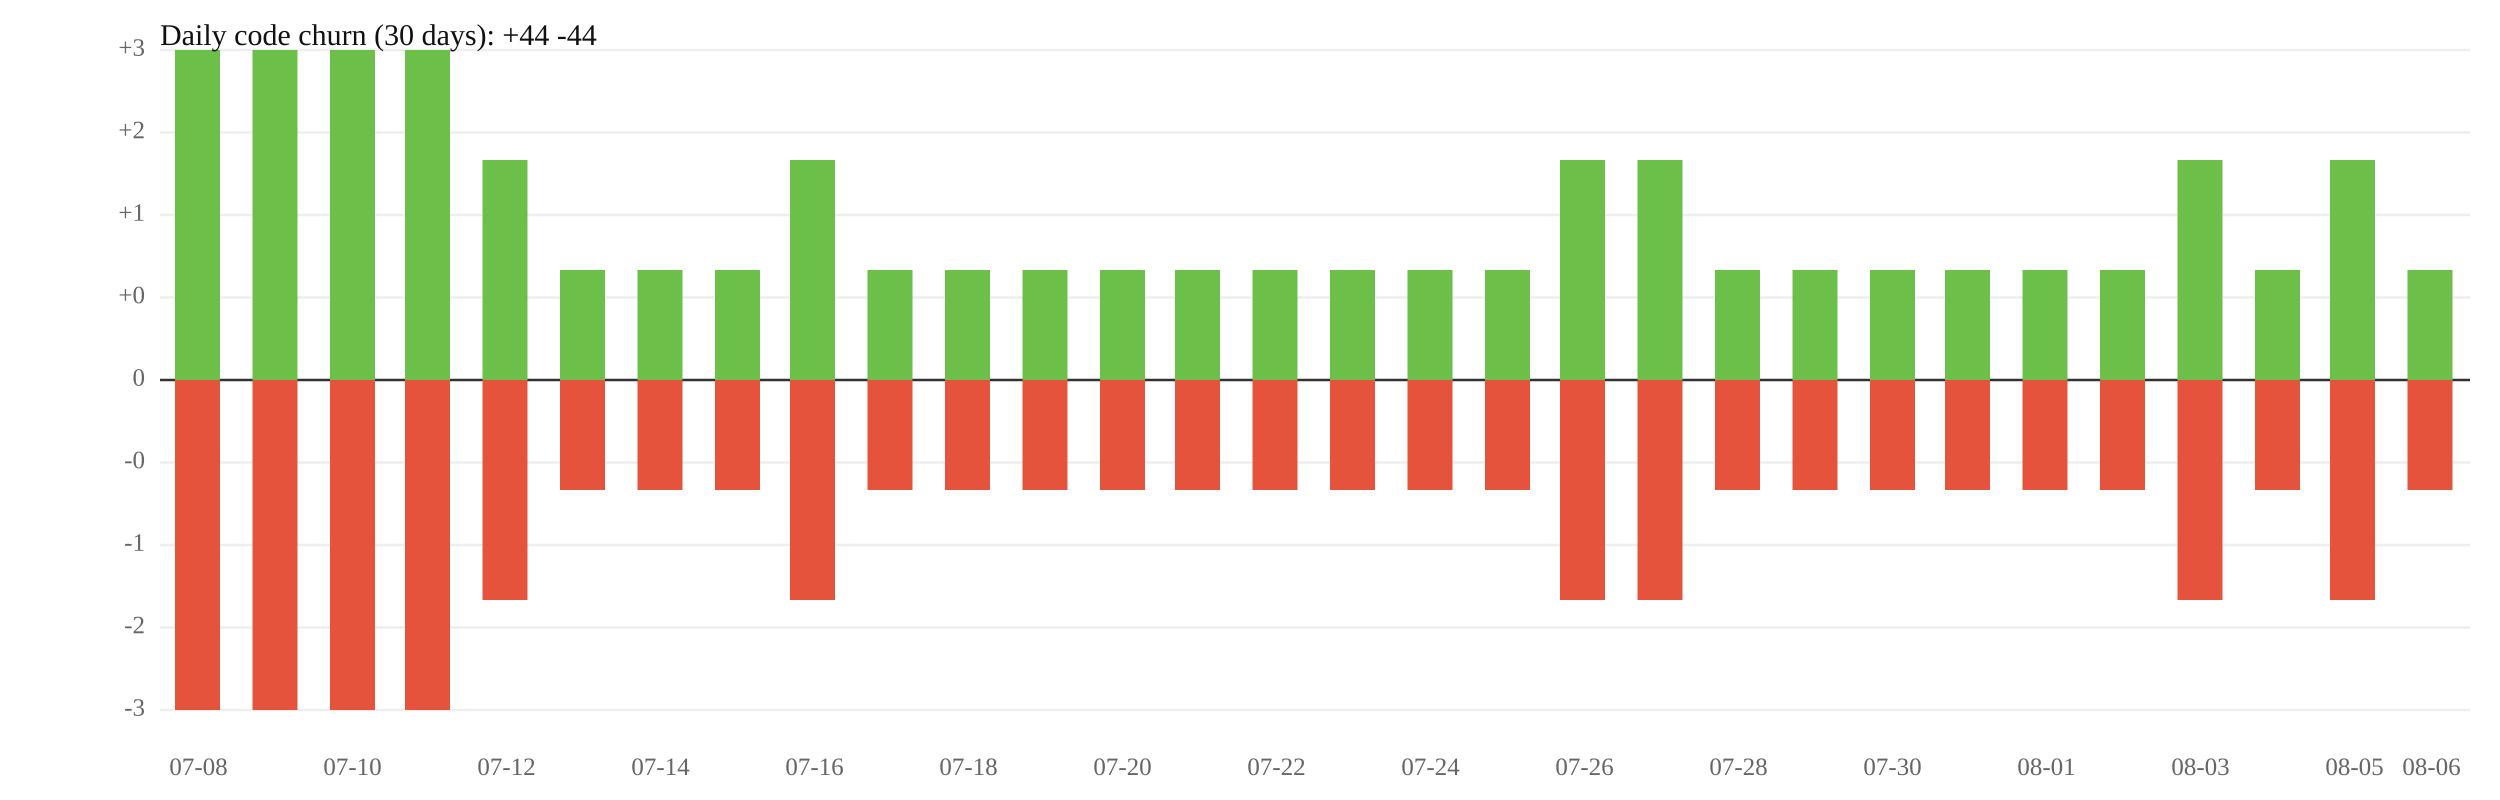
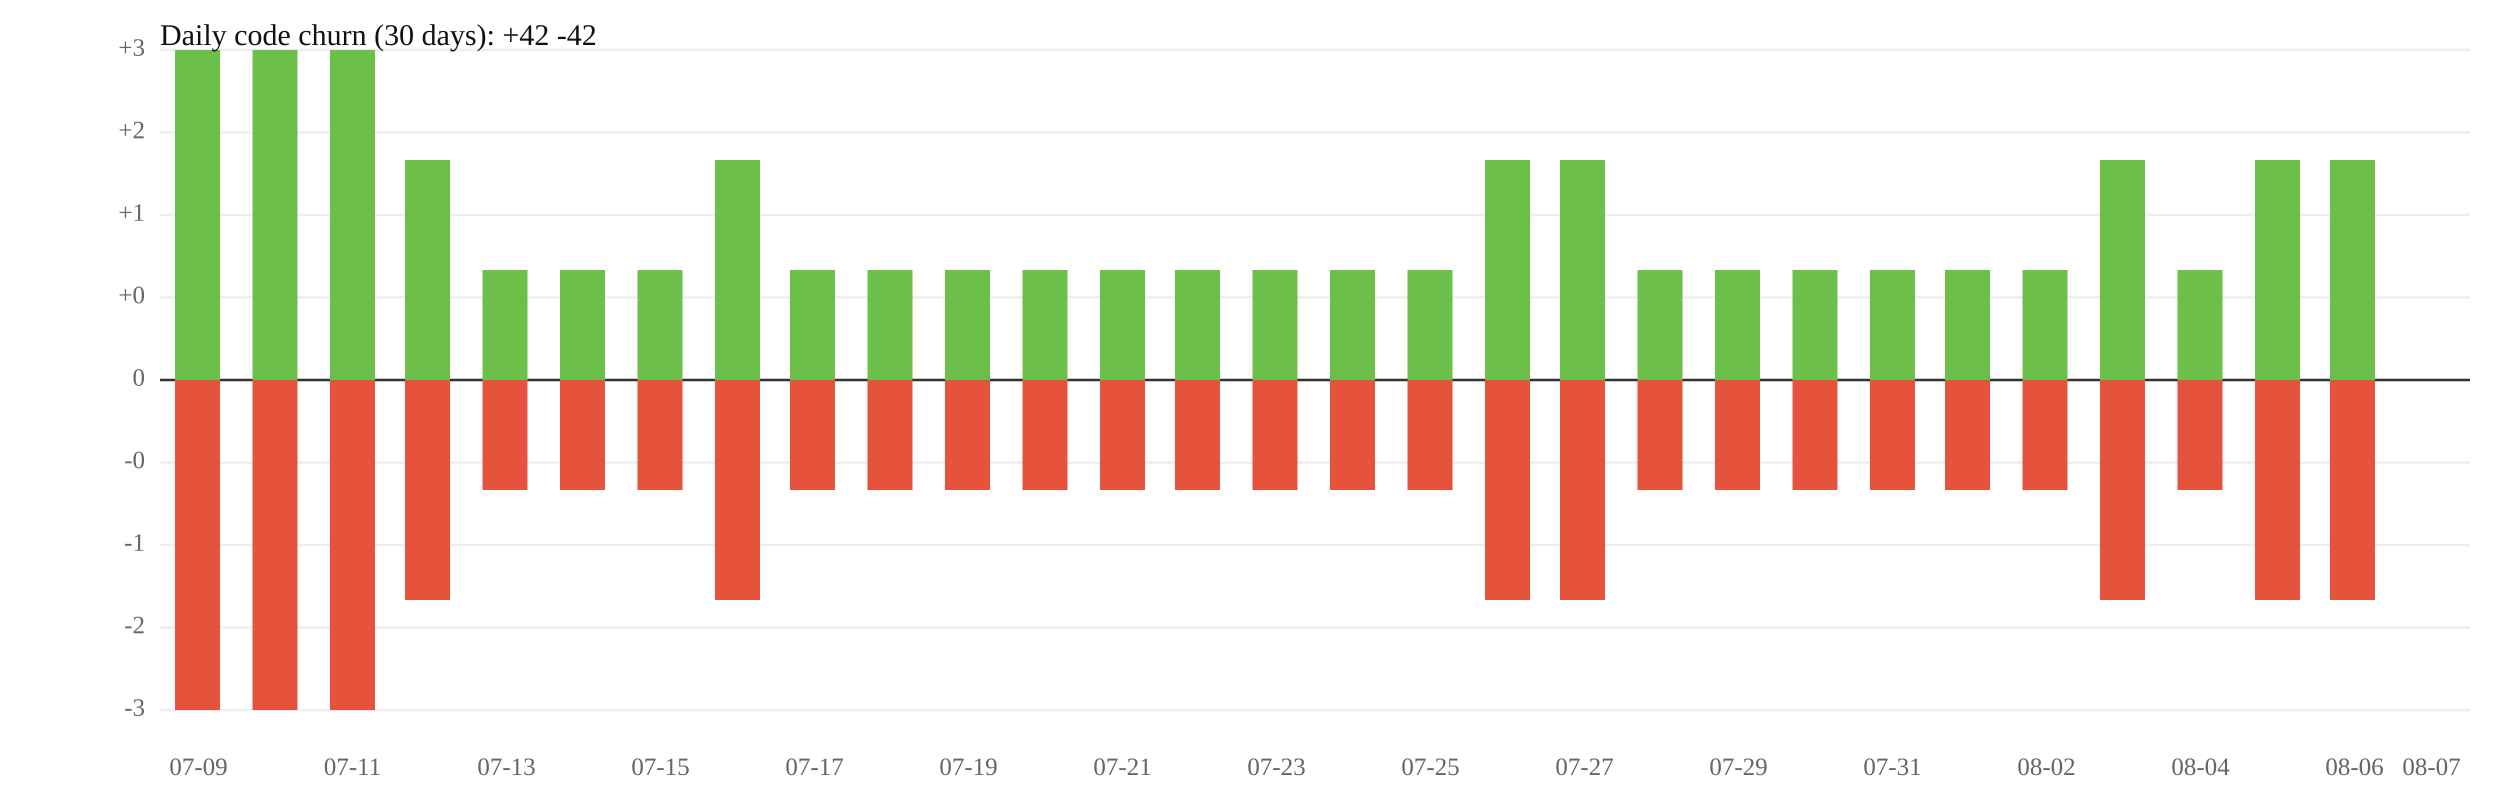
<svg xmlns="http://www.w3.org/2000/svg" width="1000" height="320" viewBox="0 0 1000 320">
  <rect width="100%" height="100%" fill="white" />
  <line x1="64" y1="119" x2="988" y2="119" stroke="#eee" />
  <line x1="64" y1="185" x2="988" y2="185" stroke="#eee" />
  <text x="58" y="119" font-size="10" text-anchor="end" dominant-baseline="middle" fill="#666">+0</text>
  <text x="58" y="185" font-size="10" text-anchor="end" dominant-baseline="middle" fill="#666">-0</text>
  <line x1="64" y1="86" x2="988" y2="86" stroke="#eee" />
  <line x1="64" y1="218" x2="988" y2="218" stroke="#eee" />
  <text x="58" y="86" font-size="10" text-anchor="end" dominant-baseline="middle" fill="#666">+1</text>
  <text x="58" y="218" font-size="10" text-anchor="end" dominant-baseline="middle" fill="#666">-1</text>
  <line x1="64" y1="53" x2="988" y2="53" stroke="#eee" />
  <line x1="64" y1="251" x2="988" y2="251" stroke="#eee" />
  <text x="58" y="53" font-size="10" text-anchor="end" dominant-baseline="middle" fill="#666">+2</text>
  <text x="58" y="251" font-size="10" text-anchor="end" dominant-baseline="middle" fill="#666">-2</text>
  <line x1="64" y1="20" x2="988" y2="20" stroke="#eee" />
  <line x1="64" y1="284" x2="988" y2="284" stroke="#eee" />
  <text x="58" y="20" font-size="10" text-anchor="end" dominant-baseline="middle" fill="#666">+3</text>
  <text x="58" y="284" font-size="10" text-anchor="end" dominant-baseline="middle" fill="#666">-3</text>
  <line x1="64" y1="152" x2="988" y2="152" stroke="#333" />
  <text x="58" y="152" font-size="10" text-anchor="end" dominant-baseline="middle" fill="#666">0</text>
  <rect x="70" y="20" width="18" height="132" fill="#6cc04a" />
  <rect x="70" y="152" width="18" height="132" fill="#e5533d" />
  <rect x="101" y="20" width="18" height="132" fill="#6cc04a" />
  <rect x="101" y="152" width="18" height="132" fill="#e5533d" />
  <rect x="132" y="20" width="18" height="132" fill="#6cc04a" />
  <rect x="132" y="152" width="18" height="132" fill="#e5533d" />
-   <rect x="162" y="20" width="18" height="132" fill="#6cc04a" />
-   <rect x="162" y="152" width="18" height="132" fill="#e5533d" />
-   <rect x="193" y="64" width="18" height="88" fill="#6cc04a" />
-   <rect x="193" y="152" width="18" height="88" fill="#e5533d" />
+   <rect x="162" y="64" width="18" height="88" fill="#6cc04a" />
+   <rect x="162" y="152" width="18" height="88" fill="#e5533d" />
+   <rect x="193" y="108" width="18" height="44" fill="#6cc04a" />
+   <rect x="193" y="152" width="18" height="44" fill="#e5533d" />
  <rect x="224" y="108" width="18" height="44" fill="#6cc04a" />
  <rect x="224" y="152" width="18" height="44" fill="#e5533d" />
  <rect x="255" y="108" width="18" height="44" fill="#6cc04a" />
  <rect x="255" y="152" width="18" height="44" fill="#e5533d" />
-   <rect x="286" y="108" width="18" height="44" fill="#6cc04a" />
-   <rect x="286" y="152" width="18" height="44" fill="#e5533d" />
-   <rect x="316" y="64" width="18" height="88" fill="#6cc04a" />
-   <rect x="316" y="152" width="18" height="88" fill="#e5533d" />
+   <rect x="286" y="64" width="18" height="88" fill="#6cc04a" />
+   <rect x="286" y="152" width="18" height="88" fill="#e5533d" />
+   <rect x="316" y="108" width="18" height="44" fill="#6cc04a" />
+   <rect x="316" y="152" width="18" height="44" fill="#e5533d" />
  <rect x="347" y="108" width="18" height="44" fill="#6cc04a" />
  <rect x="347" y="152" width="18" height="44" fill="#e5533d" />
  <rect x="378" y="108" width="18" height="44" fill="#6cc04a" />
  <rect x="378" y="152" width="18" height="44" fill="#e5533d" />
  <rect x="409" y="108" width="18" height="44" fill="#6cc04a" />
  <rect x="409" y="152" width="18" height="44" fill="#e5533d" />
  <rect x="440" y="108" width="18" height="44" fill="#6cc04a" />
  <rect x="440" y="152" width="18" height="44" fill="#e5533d" />
  <rect x="470" y="108" width="18" height="44" fill="#6cc04a" />
  <rect x="470" y="152" width="18" height="44" fill="#e5533d" />
  <rect x="501" y="108" width="18" height="44" fill="#6cc04a" />
  <rect x="501" y="152" width="18" height="44" fill="#e5533d" />
  <rect x="532" y="108" width="18" height="44" fill="#6cc04a" />
  <rect x="532" y="152" width="18" height="44" fill="#e5533d" />
  <rect x="563" y="108" width="18" height="44" fill="#6cc04a" />
  <rect x="563" y="152" width="18" height="44" fill="#e5533d" />
-   <rect x="594" y="108" width="18" height="44" fill="#6cc04a" />
-   <rect x="594" y="152" width="18" height="44" fill="#e5533d" />
+   <rect x="594" y="64" width="18" height="88" fill="#6cc04a" />
+   <rect x="594" y="152" width="18" height="88" fill="#e5533d" />
  <rect x="624" y="64" width="18" height="88" fill="#6cc04a" />
  <rect x="624" y="152" width="18" height="88" fill="#e5533d" />
-   <rect x="655" y="64" width="18" height="88" fill="#6cc04a" />
-   <rect x="655" y="152" width="18" height="88" fill="#e5533d" />
+   <rect x="655" y="108" width="18" height="44" fill="#6cc04a" />
+   <rect x="655" y="152" width="18" height="44" fill="#e5533d" />
  <rect x="686" y="108" width="18" height="44" fill="#6cc04a" />
  <rect x="686" y="152" width="18" height="44" fill="#e5533d" />
  <rect x="717" y="108" width="18" height="44" fill="#6cc04a" />
  <rect x="717" y="152" width="18" height="44" fill="#e5533d" />
  <rect x="748" y="108" width="18" height="44" fill="#6cc04a" />
  <rect x="748" y="152" width="18" height="44" fill="#e5533d" />
  <rect x="778" y="108" width="18" height="44" fill="#6cc04a" />
  <rect x="778" y="152" width="18" height="44" fill="#e5533d" />
  <rect x="809" y="108" width="18" height="44" fill="#6cc04a" />
  <rect x="809" y="152" width="18" height="44" fill="#e5533d" />
-   <rect x="840" y="108" width="18" height="44" fill="#6cc04a" />
-   <rect x="840" y="152" width="18" height="44" fill="#e5533d" />
-   <rect x="871" y="64" width="18" height="88" fill="#6cc04a" />
-   <rect x="871" y="152" width="18" height="88" fill="#e5533d" />
-   <rect x="902" y="108" width="18" height="44" fill="#6cc04a" />
-   <rect x="902" y="152" width="18" height="44" fill="#e5533d" />
+   <rect x="840" y="64" width="18" height="88" fill="#6cc04a" />
+   <rect x="840" y="152" width="18" height="88" fill="#e5533d" />
+   <rect x="871" y="108" width="18" height="44" fill="#6cc04a" />
+   <rect x="871" y="152" width="18" height="44" fill="#e5533d" />
+   <rect x="902" y="64" width="18" height="88" fill="#6cc04a" />
+   <rect x="902" y="152" width="18" height="88" fill="#e5533d" />
  <rect x="932" y="64" width="18" height="88" fill="#6cc04a" />
  <rect x="932" y="152" width="18" height="88" fill="#e5533d" />
-   <rect x="963" y="108" width="18" height="44" fill="#6cc04a" />
-   <rect x="963" y="152" width="18" height="44" fill="#e5533d" />
-   <text x="79.4" y="310" font-size="10" text-anchor="middle" fill="#666">07-08</text>
-   <text x="141.0" y="310" font-size="10" text-anchor="middle" fill="#666">07-10</text>
-   <text x="202.6" y="310" font-size="10" text-anchor="middle" fill="#666">07-12</text>
-   <text x="264.2" y="310" font-size="10" text-anchor="middle" fill="#666">07-14</text>
-   <text x="325.8" y="310" font-size="10" text-anchor="middle" fill="#666">07-16</text>
-   <text x="387.4" y="310" font-size="10" text-anchor="middle" fill="#666">07-18</text>
-   <text x="449.0" y="310" font-size="10" text-anchor="middle" fill="#666">07-20</text>
-   <text x="510.6" y="310" font-size="10" text-anchor="middle" fill="#666">07-22</text>
-   <text x="572.2" y="310" font-size="10" text-anchor="middle" fill="#666">07-24</text>
-   <text x="633.8" y="310" font-size="10" text-anchor="middle" fill="#666">07-26</text>
-   <text x="695.4" y="310" font-size="10" text-anchor="middle" fill="#666">07-28</text>
-   <text x="757.0" y="310" font-size="10" text-anchor="middle" fill="#666">07-30</text>
-   <text x="818.6" y="310" font-size="10" text-anchor="middle" fill="#666">08-01</text>
-   <text x="880.2" y="310" font-size="10" text-anchor="middle" fill="#666">08-03</text>
-   <text x="941.8" y="310" font-size="10" text-anchor="middle" fill="#666">08-05</text>
-   <text x="972.6" y="310" font-size="10" text-anchor="middle" fill="#666">08-06</text>
-   <text x="64" y="18" font-size="12" fill="#111">Daily code churn (30 days): +44  -44</text>
+   <text x="79.4" y="310" font-size="10" text-anchor="middle" fill="#666">07-09</text>
+   <text x="141.0" y="310" font-size="10" text-anchor="middle" fill="#666">07-11</text>
+   <text x="202.6" y="310" font-size="10" text-anchor="middle" fill="#666">07-13</text>
+   <text x="264.2" y="310" font-size="10" text-anchor="middle" fill="#666">07-15</text>
+   <text x="325.8" y="310" font-size="10" text-anchor="middle" fill="#666">07-17</text>
+   <text x="387.4" y="310" font-size="10" text-anchor="middle" fill="#666">07-19</text>
+   <text x="449.0" y="310" font-size="10" text-anchor="middle" fill="#666">07-21</text>
+   <text x="510.6" y="310" font-size="10" text-anchor="middle" fill="#666">07-23</text>
+   <text x="572.2" y="310" font-size="10" text-anchor="middle" fill="#666">07-25</text>
+   <text x="633.8" y="310" font-size="10" text-anchor="middle" fill="#666">07-27</text>
+   <text x="695.4" y="310" font-size="10" text-anchor="middle" fill="#666">07-29</text>
+   <text x="757.0" y="310" font-size="10" text-anchor="middle" fill="#666">07-31</text>
+   <text x="818.6" y="310" font-size="10" text-anchor="middle" fill="#666">08-02</text>
+   <text x="880.2" y="310" font-size="10" text-anchor="middle" fill="#666">08-04</text>
+   <text x="941.8" y="310" font-size="10" text-anchor="middle" fill="#666">08-06</text>
+   <text x="972.6" y="310" font-size="10" text-anchor="middle" fill="#666">08-07</text>
+   <text x="64" y="18" font-size="12" fill="#111">Daily code churn (30 days): +42  -42</text>
</svg>
